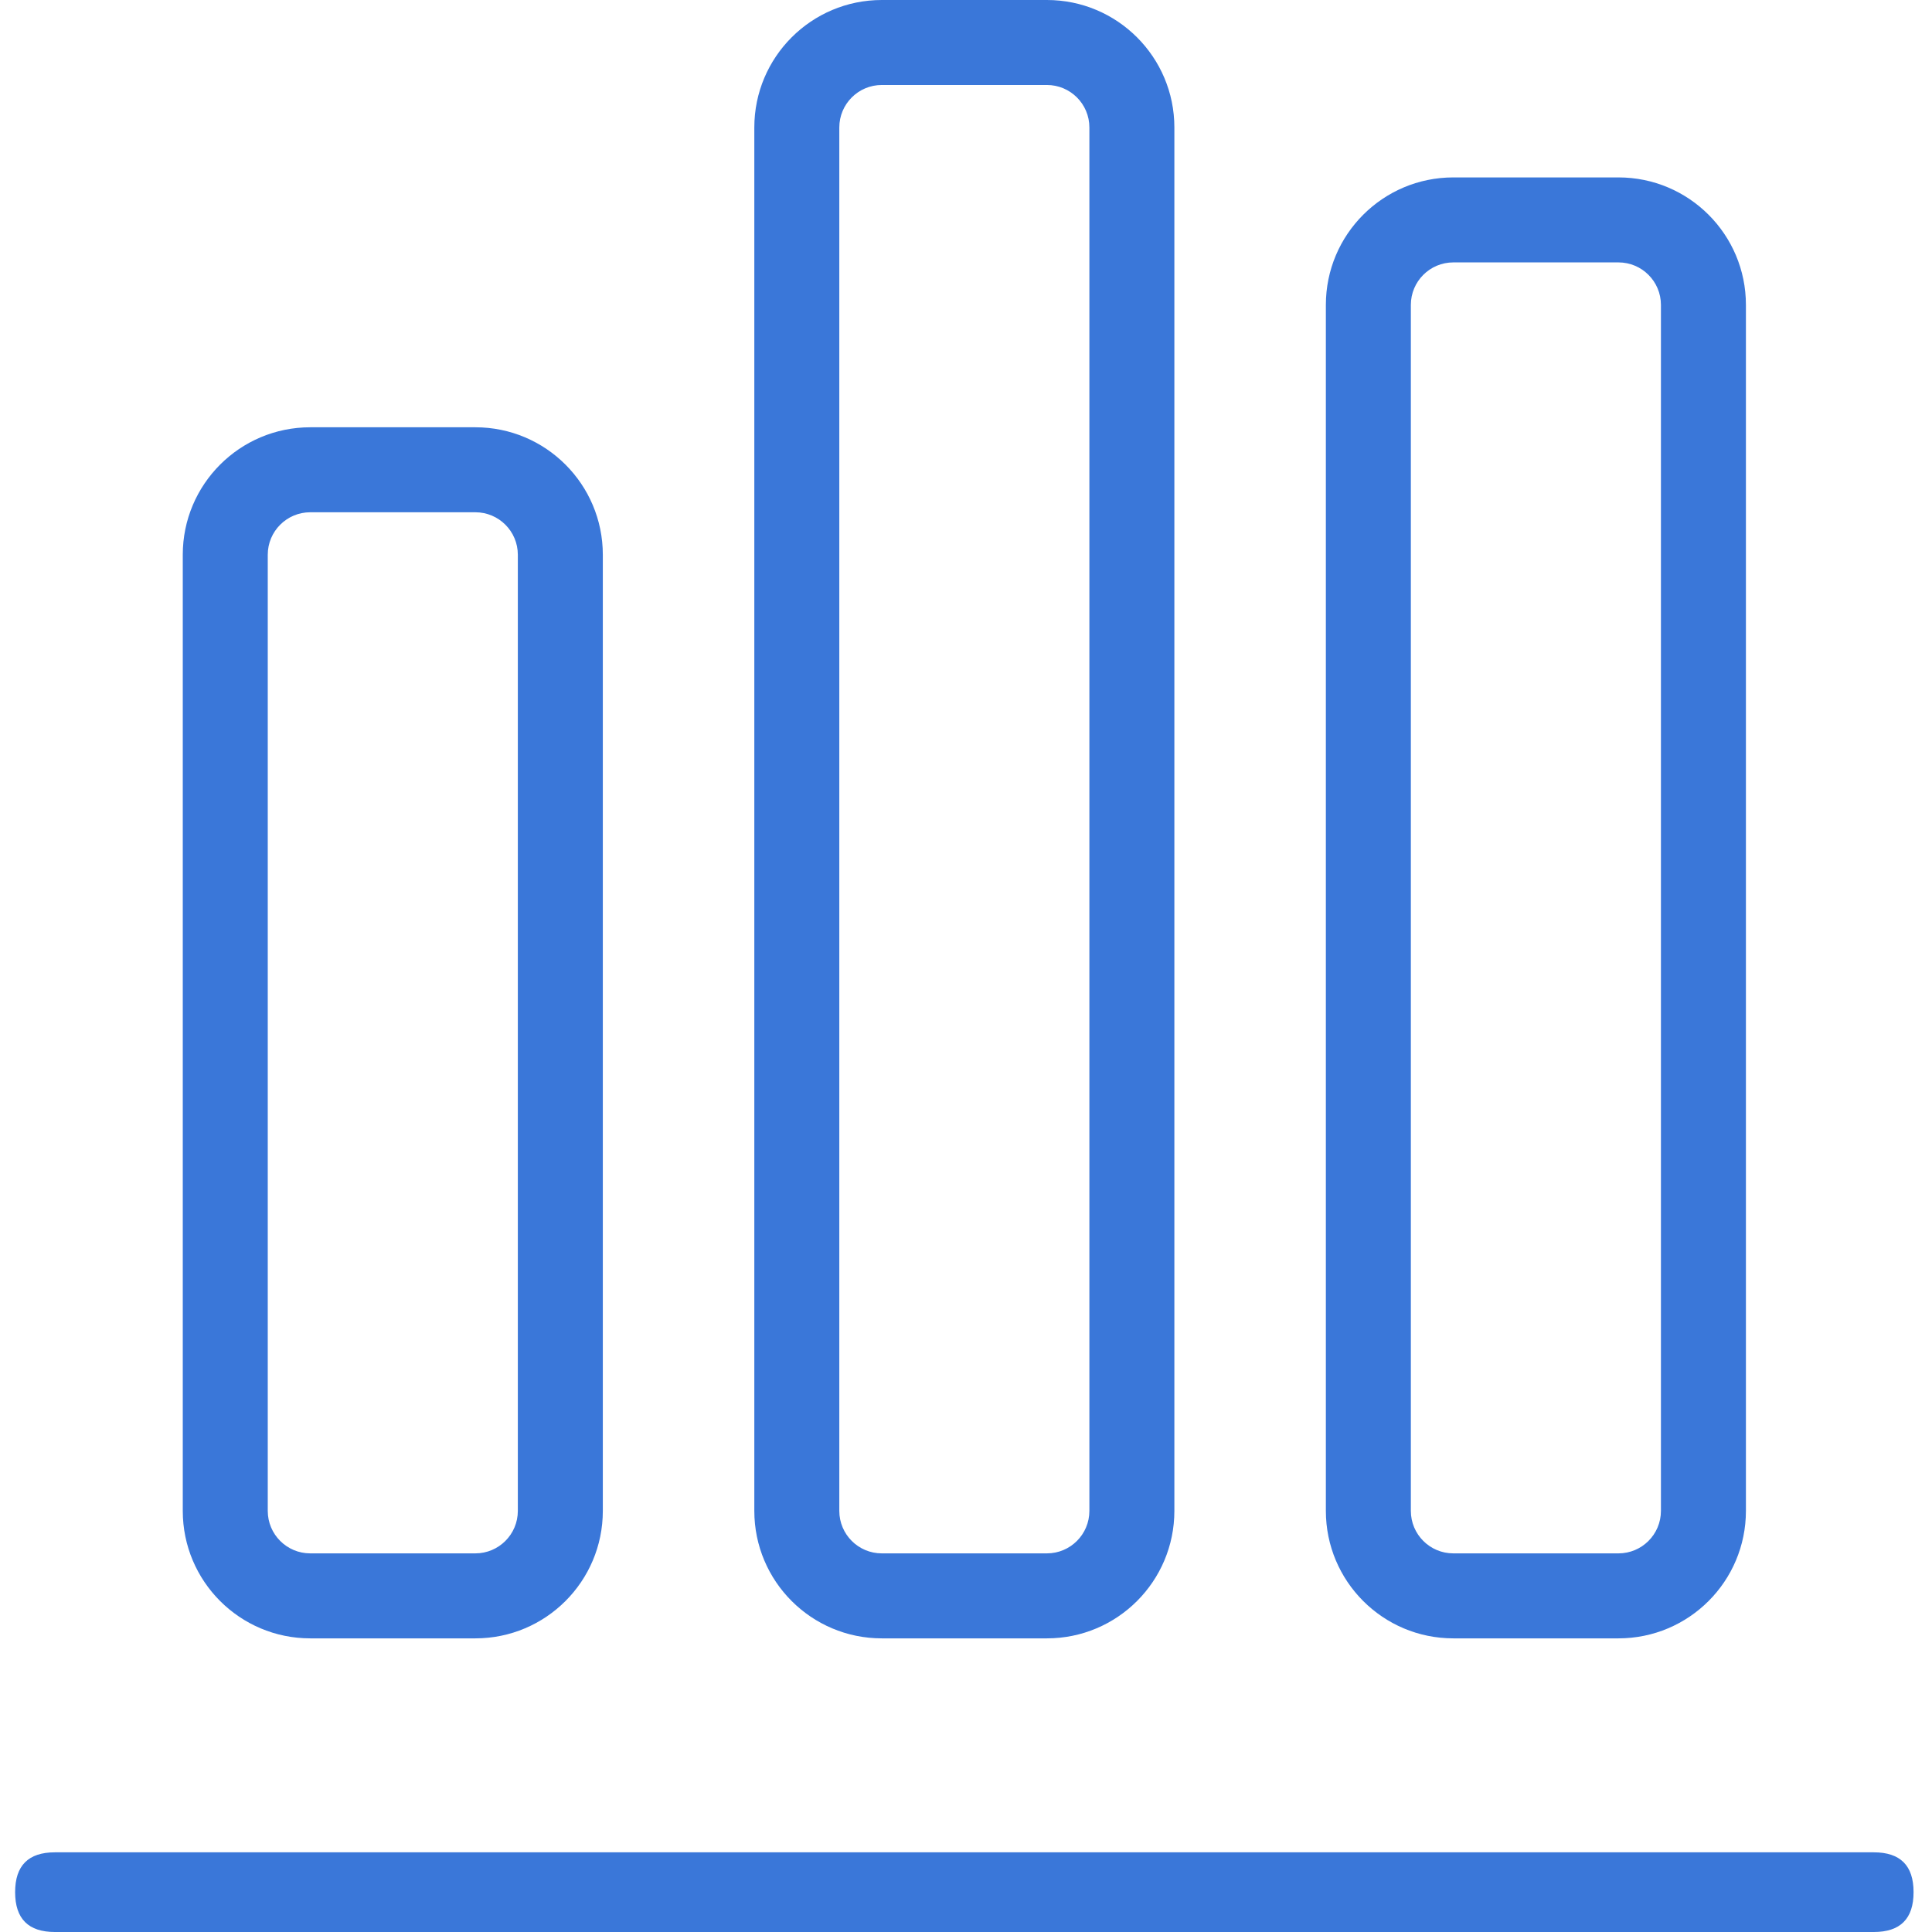
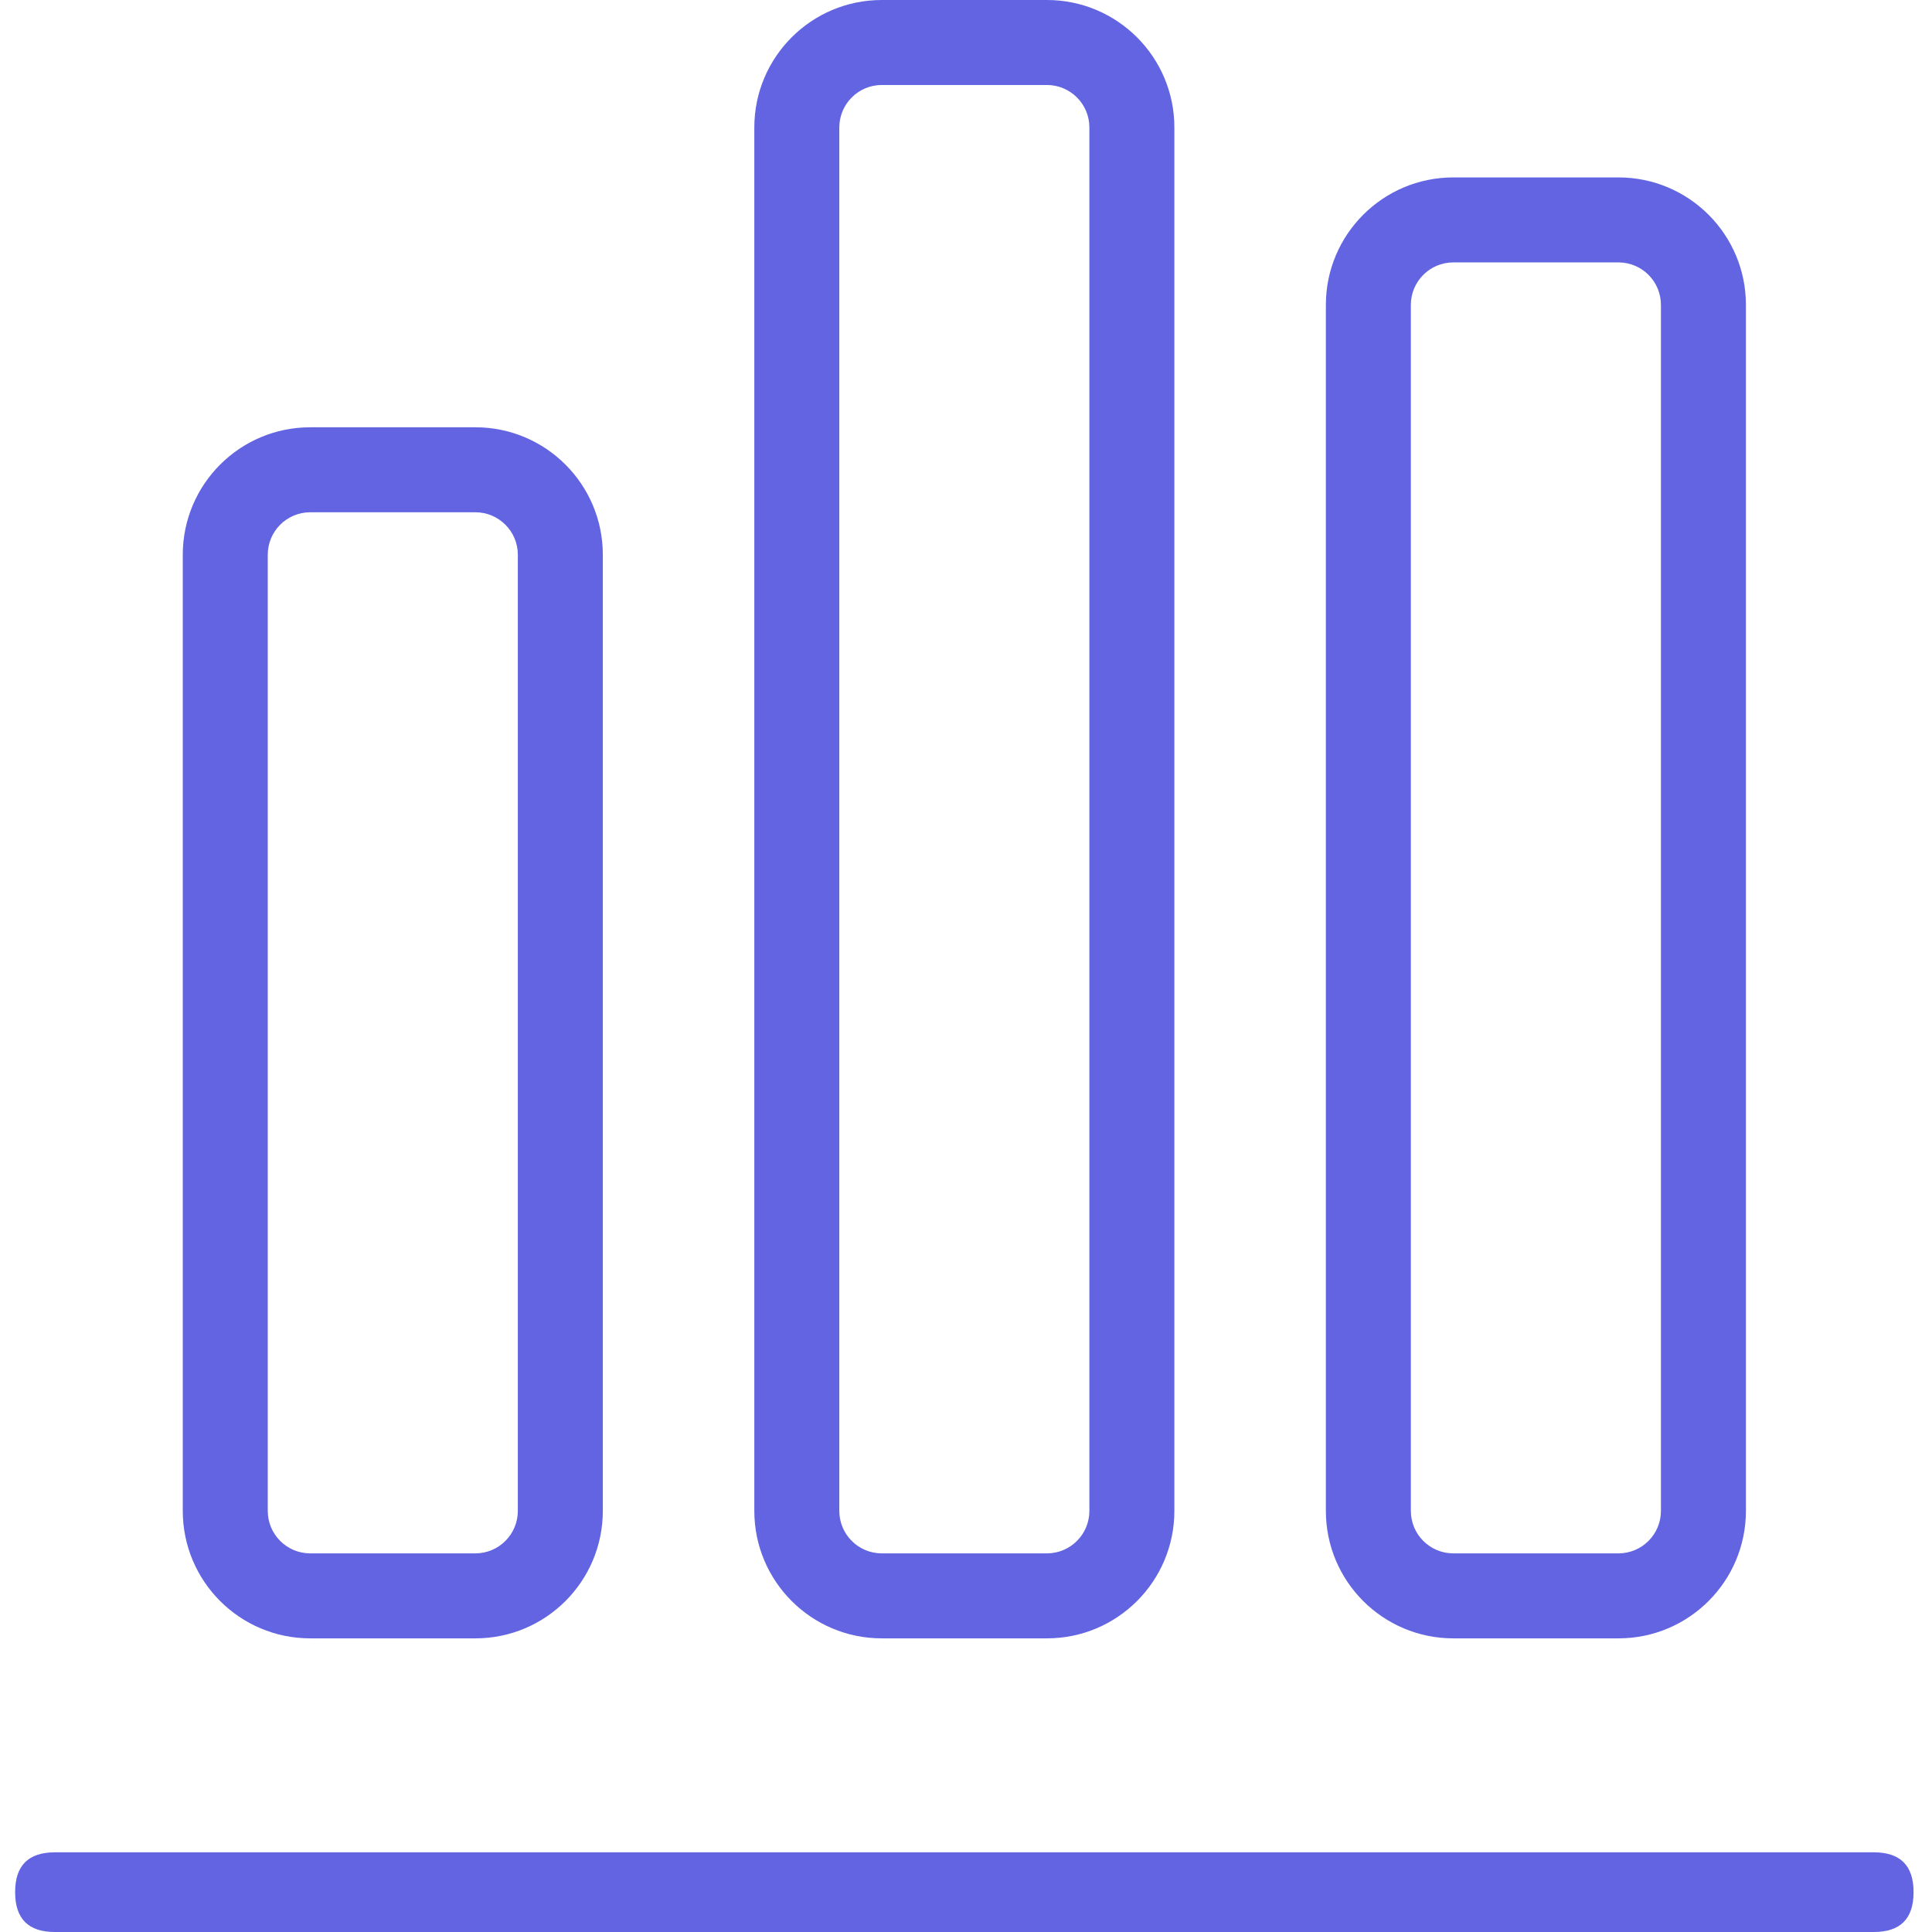
<svg xmlns="http://www.w3.org/2000/svg" t="1575185334959" class="icon" viewBox="0 0 1024 1024" version="1.1" p-id="1399" width="200" height="200">
  <defs>
    <style type="text/css" />
  </defs>
-   <path d="M8.019 981.77m21.059 0l964.089 0q21.059 0 21.059 21.059l0 0.113q0 21.059-21.059 21.059l-964.089 0q-21.059 0-21.059-21.059l0-0.113q0-21.059 21.059-21.059Z" fill="#3A77D9" p-id="1400" />
-   <path d="M251.941 868.367h-87.501a67.568 67.568 0 0 1-67.568-67.568v-506.763a67.568 67.568 0 0 1 67.568-67.568h87.501a67.568 67.568 0 0 1 67.568 67.568v506.763a67.568 67.568 0 0 1-67.568 67.568z m-87.501-596.855a22.523 22.523 0 0 0-22.523 22.523v506.763a22.523 22.523 0 0 0 22.523 22.523h87.501a22.523 22.523 0 0 0 22.523-22.523v-506.763a22.523 22.523 0 0 0-22.523-22.523zM554.873 868.367h-87.501a67.568 67.568 0 0 1-67.568-67.568V67.568a67.568 67.568 0 0 1 67.568-67.568h87.501a67.568 67.568 0 0 1 67.568 67.568v733.23a67.568 67.568 0 0 1-67.568 67.568zM467.372 45.046a22.523 22.523 0 0 0-22.523 22.523v733.23a22.523 22.523 0 0 0 22.523 22.523h87.501a22.523 22.523 0 0 0 22.523-22.523V67.568a22.523 22.523 0 0 0-22.523-22.523zM857.805 868.367h-87.501a67.568 67.568 0 0 1-67.568-67.568V161.601a67.568 67.568 0 0 1 67.568-67.568h87.501a67.568 67.568 0 0 1 67.568 67.568v639.198a67.568 67.568 0 0 1-67.568 67.568z m-87.501-729.289a22.523 22.523 0 0 0-22.523 22.523v639.198a22.523 22.523 0 0 0 22.523 22.523h87.501a22.523 22.523 0 0 0 22.523-22.523V161.601a22.523 22.523 0 0 0-22.523-22.523z" fill="#3A77D9" p-id="1401" />
+   <path d="M8.019 981.77m21.059 0l964.089 0q21.059 0 21.059 21.059l0 0.113q0 21.059-21.059 21.059l-964.089 0q-21.059 0-21.059-21.059l0-0.113q0-21.059 21.059-21.059Z" fill="#6264e2" p-id="1400" />
+   <path d="M251.941 868.367h-87.501a67.568 67.568 0 0 1-67.568-67.568v-506.763a67.568 67.568 0 0 1 67.568-67.568h87.501a67.568 67.568 0 0 1 67.568 67.568v506.763a67.568 67.568 0 0 1-67.568 67.568z m-87.501-596.855a22.523 22.523 0 0 0-22.523 22.523v506.763a22.523 22.523 0 0 0 22.523 22.523h87.501a22.523 22.523 0 0 0 22.523-22.523v-506.763a22.523 22.523 0 0 0-22.523-22.523zM554.873 868.367h-87.501a67.568 67.568 0 0 1-67.568-67.568V67.568a67.568 67.568 0 0 1 67.568-67.568h87.501a67.568 67.568 0 0 1 67.568 67.568v733.23a67.568 67.568 0 0 1-67.568 67.568zM467.372 45.046a22.523 22.523 0 0 0-22.523 22.523v733.23a22.523 22.523 0 0 0 22.523 22.523h87.501a22.523 22.523 0 0 0 22.523-22.523V67.568a22.523 22.523 0 0 0-22.523-22.523zM857.805 868.367h-87.501a67.568 67.568 0 0 1-67.568-67.568V161.601a67.568 67.568 0 0 1 67.568-67.568h87.501a67.568 67.568 0 0 1 67.568 67.568v639.198a67.568 67.568 0 0 1-67.568 67.568z m-87.501-729.289a22.523 22.523 0 0 0-22.523 22.523v639.198a22.523 22.523 0 0 0 22.523 22.523h87.501a22.523 22.523 0 0 0 22.523-22.523V161.601a22.523 22.523 0 0 0-22.523-22.523z" fill="#6264e2" p-id="1401" />
</svg>
